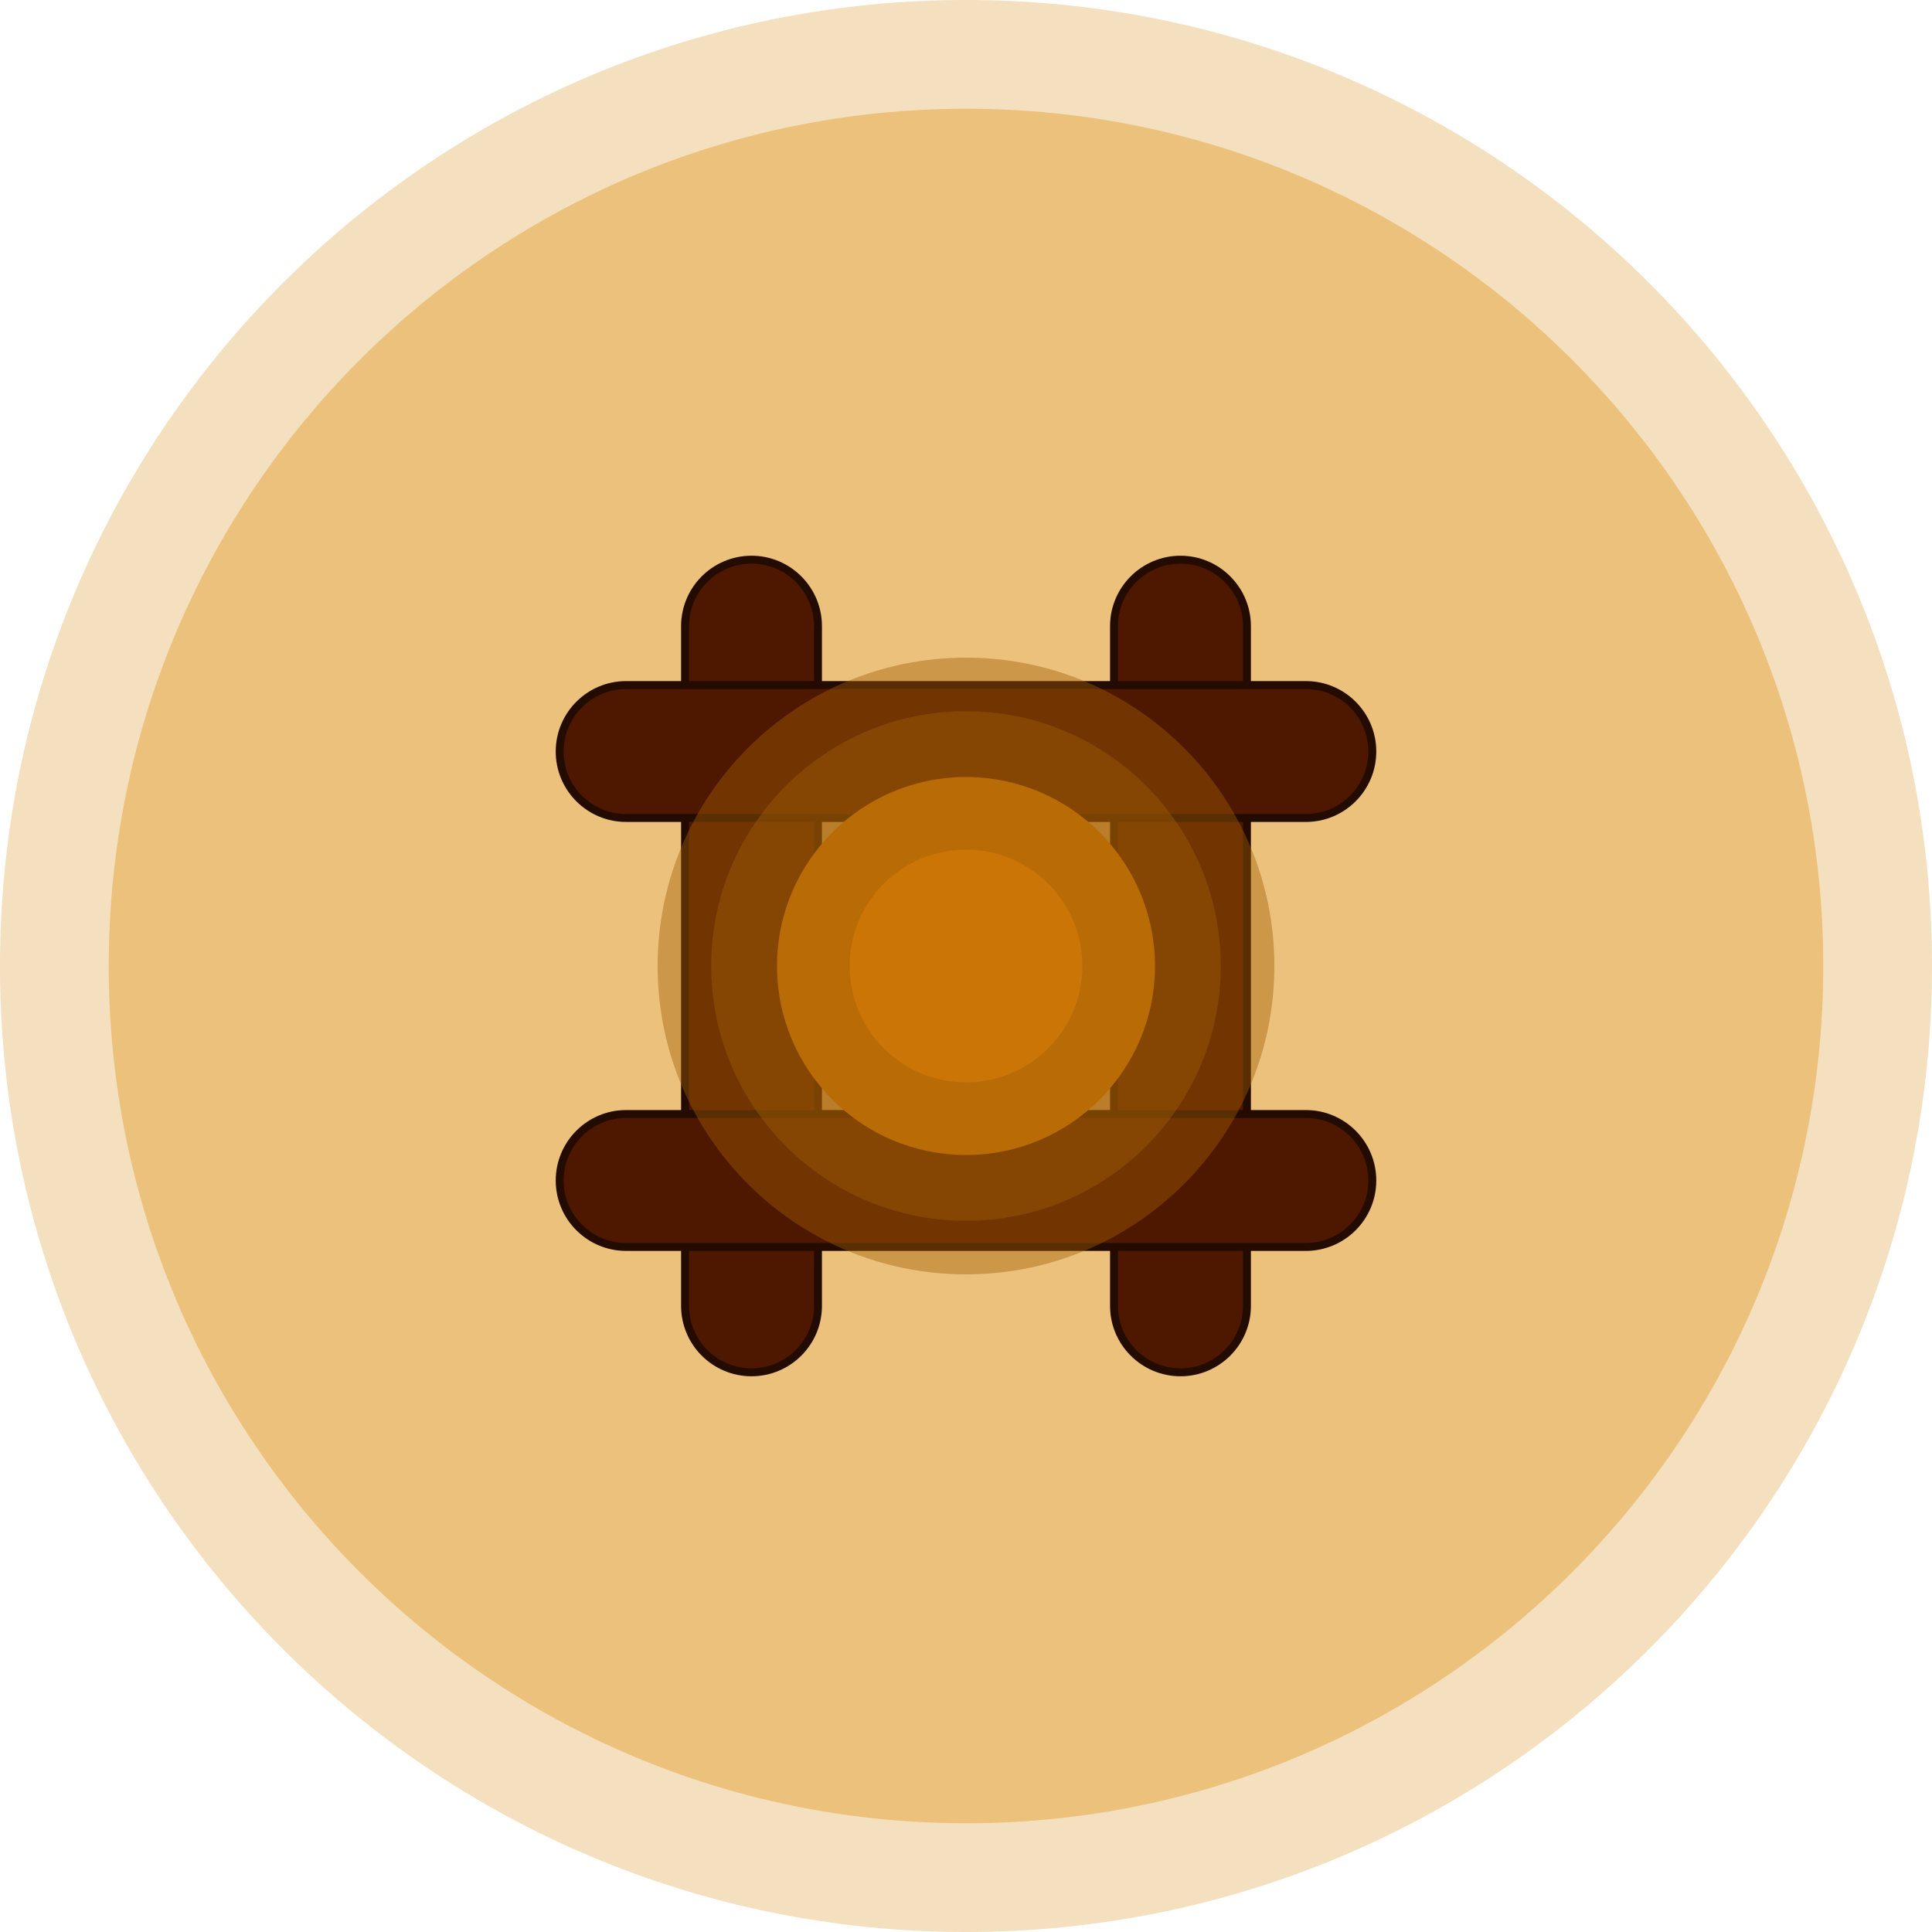
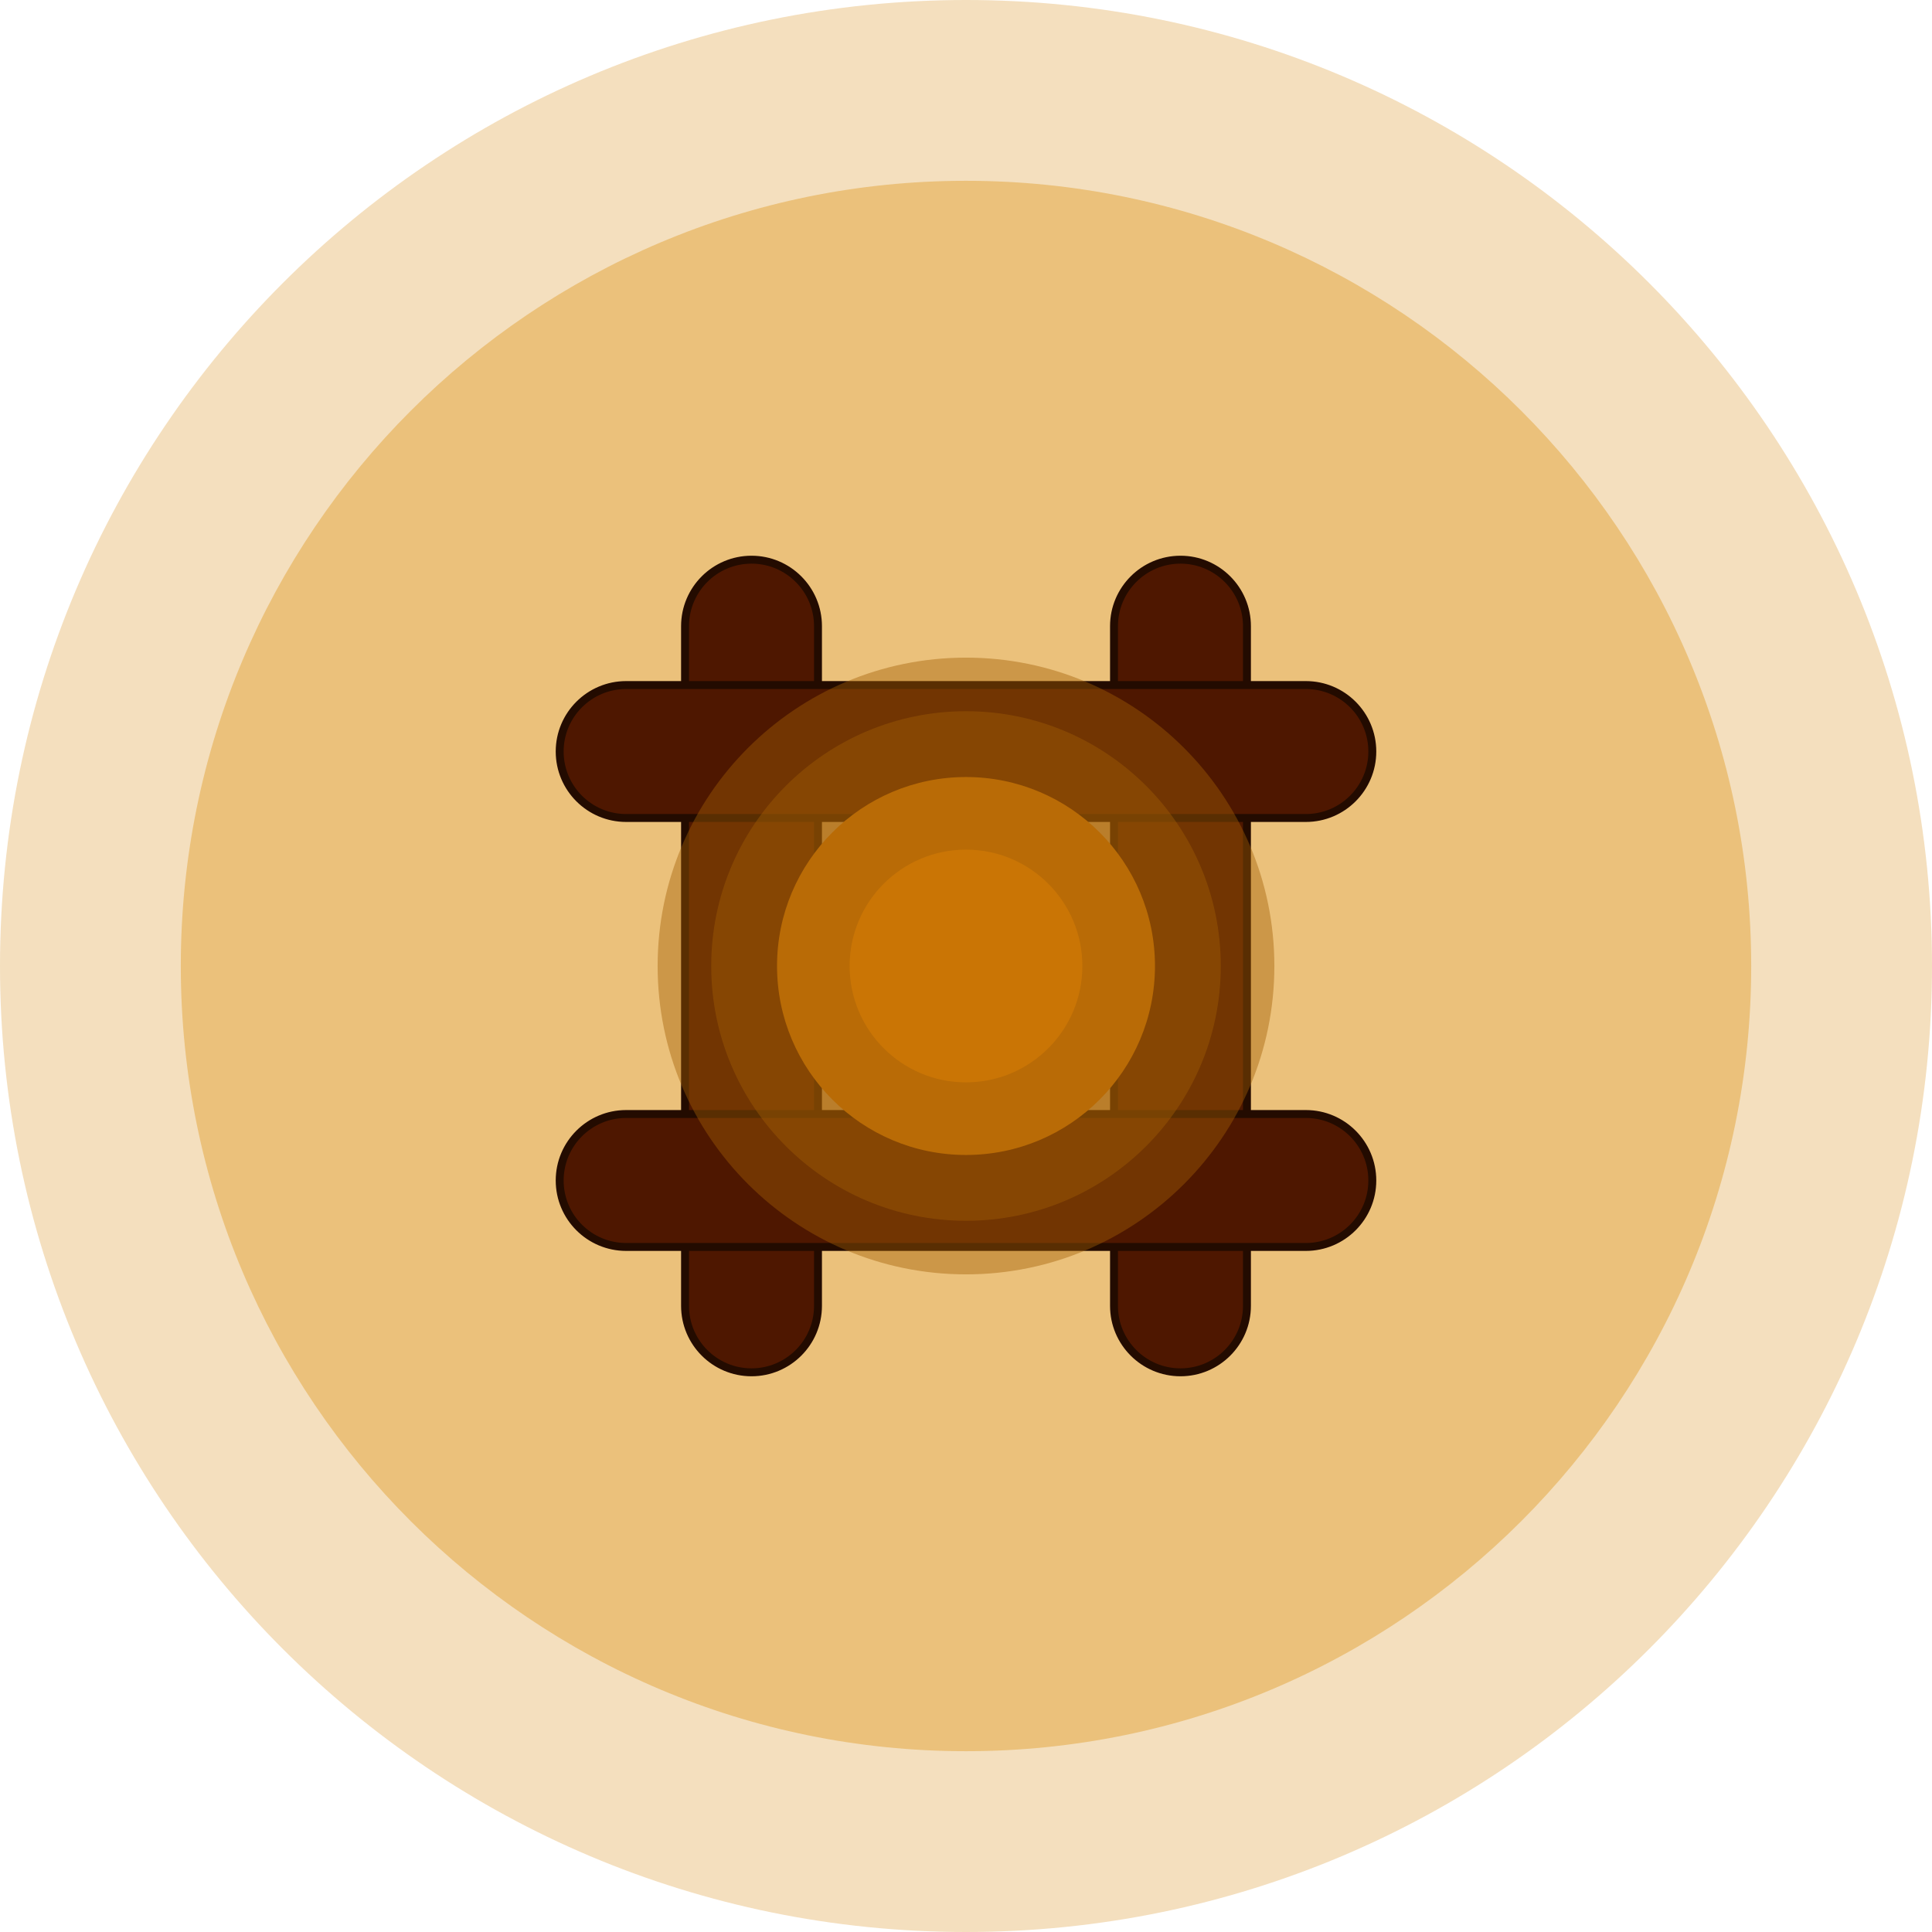
<svg xmlns="http://www.w3.org/2000/svg" width="100px" height="100px" viewBox="0 0 100 100" version="1.1" xml:space="preserve" style="fill-rule:evenodd;clip-rule:evenodd;">
  <circle cx="50" cy="50" r="50" style="fill:#e2a850;fill-opacity:0.369;" />
-   <circle cx="50" cy="50" r="44.371" style="fill:#e6b053;fill-opacity:0.627;" />
+   <circle cx="50" cy="50" r="40.642" style="fill:#e6b053;fill-opacity:0.627;" />
  <g>
    <g>
      <path d="M42.339,32.409c0,-1.899 -1.542,-3.44 -3.441,-3.44c-1.898,0 -3.44,1.541 -3.44,3.44l0,35.182c0,1.899 1.542,3.44 3.44,3.44c1.899,0 3.441,-1.541 3.441,-3.44l0,-35.182Z" style="fill:#4e1700;stroke:#230b00;stroke-width:0.41px;" />
      <path d="M64.542,32.409c0,-1.899 -1.542,-3.44 -3.44,-3.44c-1.899,0 -3.441,1.541 -3.441,3.44l0,35.182c0,1.899 1.542,3.44 3.441,3.44c1.898,0 3.44,-1.541 3.44,-3.44l0,-35.182Z" style="fill:#4e1700;stroke:#230b00;stroke-width:0.41px;" />
    </g>
    <g>
      <path d="M67.591,42.339c1.899,0 3.44,-1.542 3.44,-3.441c0,-1.899 -1.541,-3.44 -3.44,-3.44l-35.182,0c-1.899,0 -3.44,1.542 -3.44,3.44c0,1.899 1.541,3.441 3.44,3.441l35.182,0Z" style="fill:#4e1700;stroke:#230b00;stroke-width:0.41px;" />
      <path d="M67.591,64.542c1.899,0 3.44,-1.542 3.44,-3.44c0,-1.899 -1.541,-3.441 -3.44,-3.441l-35.182,0c-1.899,0 -3.44,1.542 -3.44,3.441c0,1.899 1.541,3.44 3.44,3.44l35.182,0Z" style="fill:#4e1700;stroke:#230b00;stroke-width:0.41px;" />
    </g>
  </g>
  <g>
    <circle cx="50" cy="50" r="15.961" style="fill:#a25e06;fill-opacity:0.427;" />
    <circle cx="50" cy="50" r="13.187" style="fill:#a25e06;fill-opacity:0.427;" />
    <circle cx="50" cy="50" r="9.781" style="fill:#b96b06;" />
    <circle cx="50" cy="50" r="6.023" style="fill:#ca7505;" />
  </g>
</svg>
